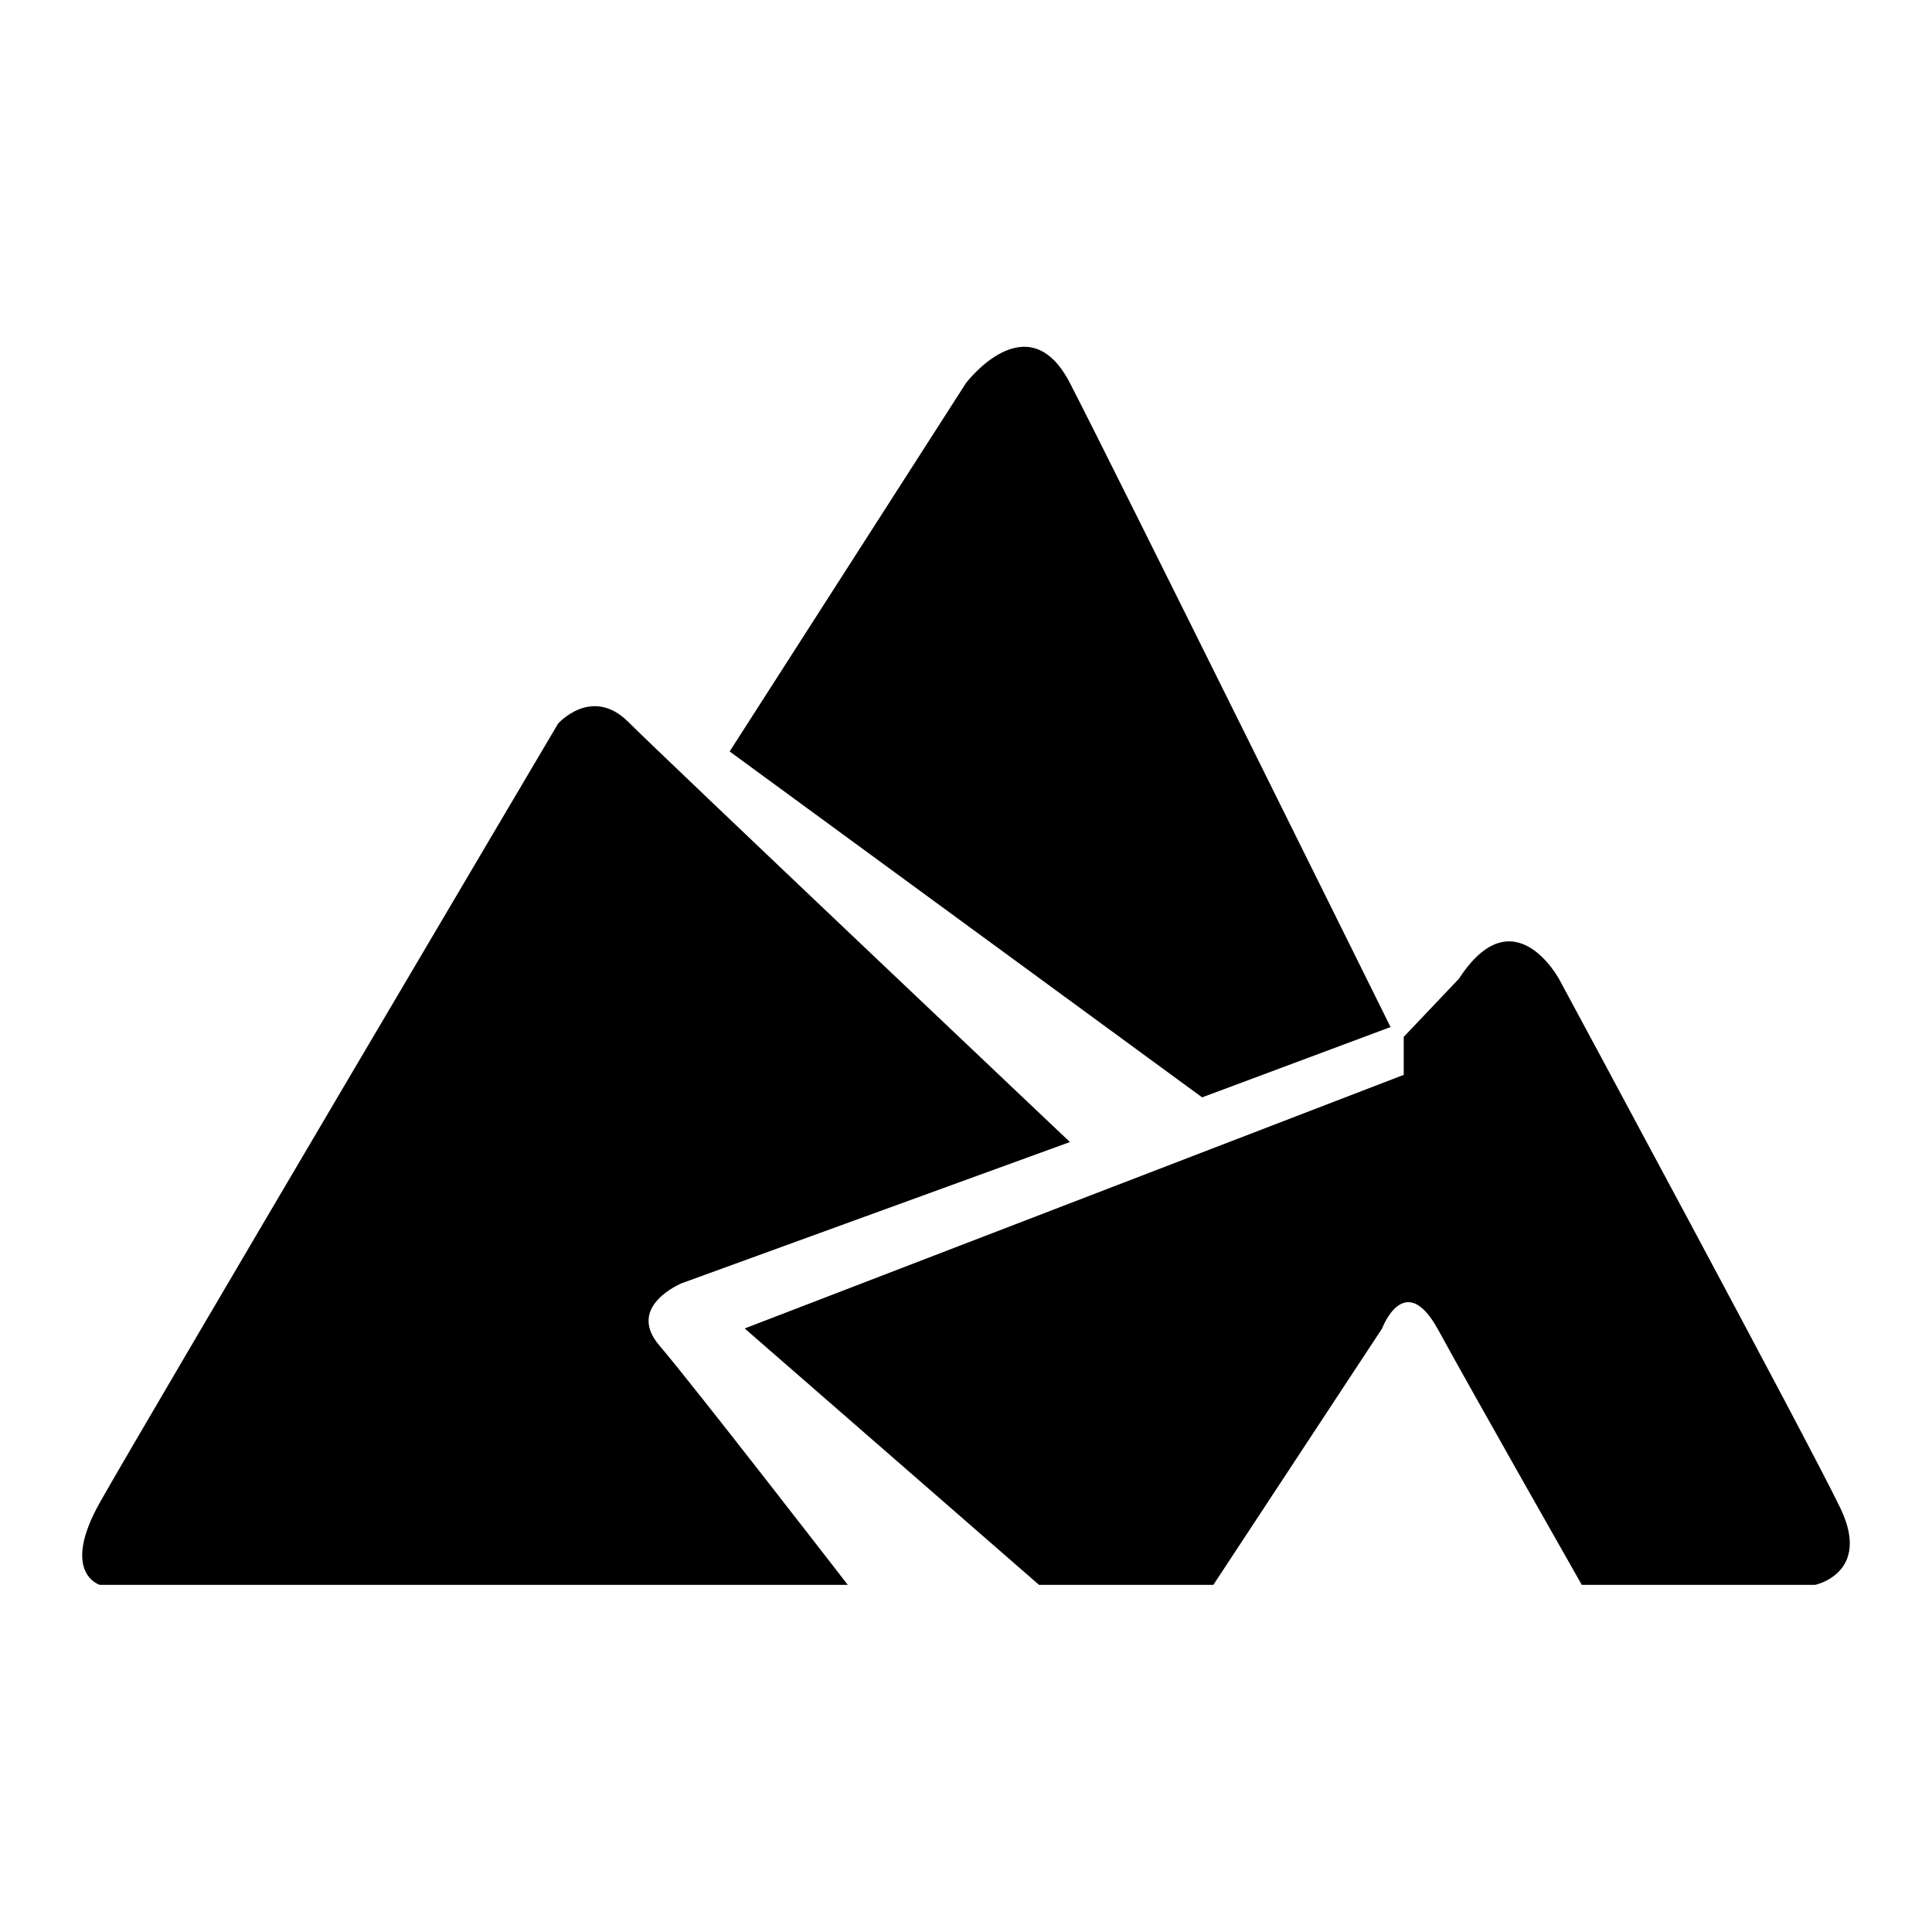
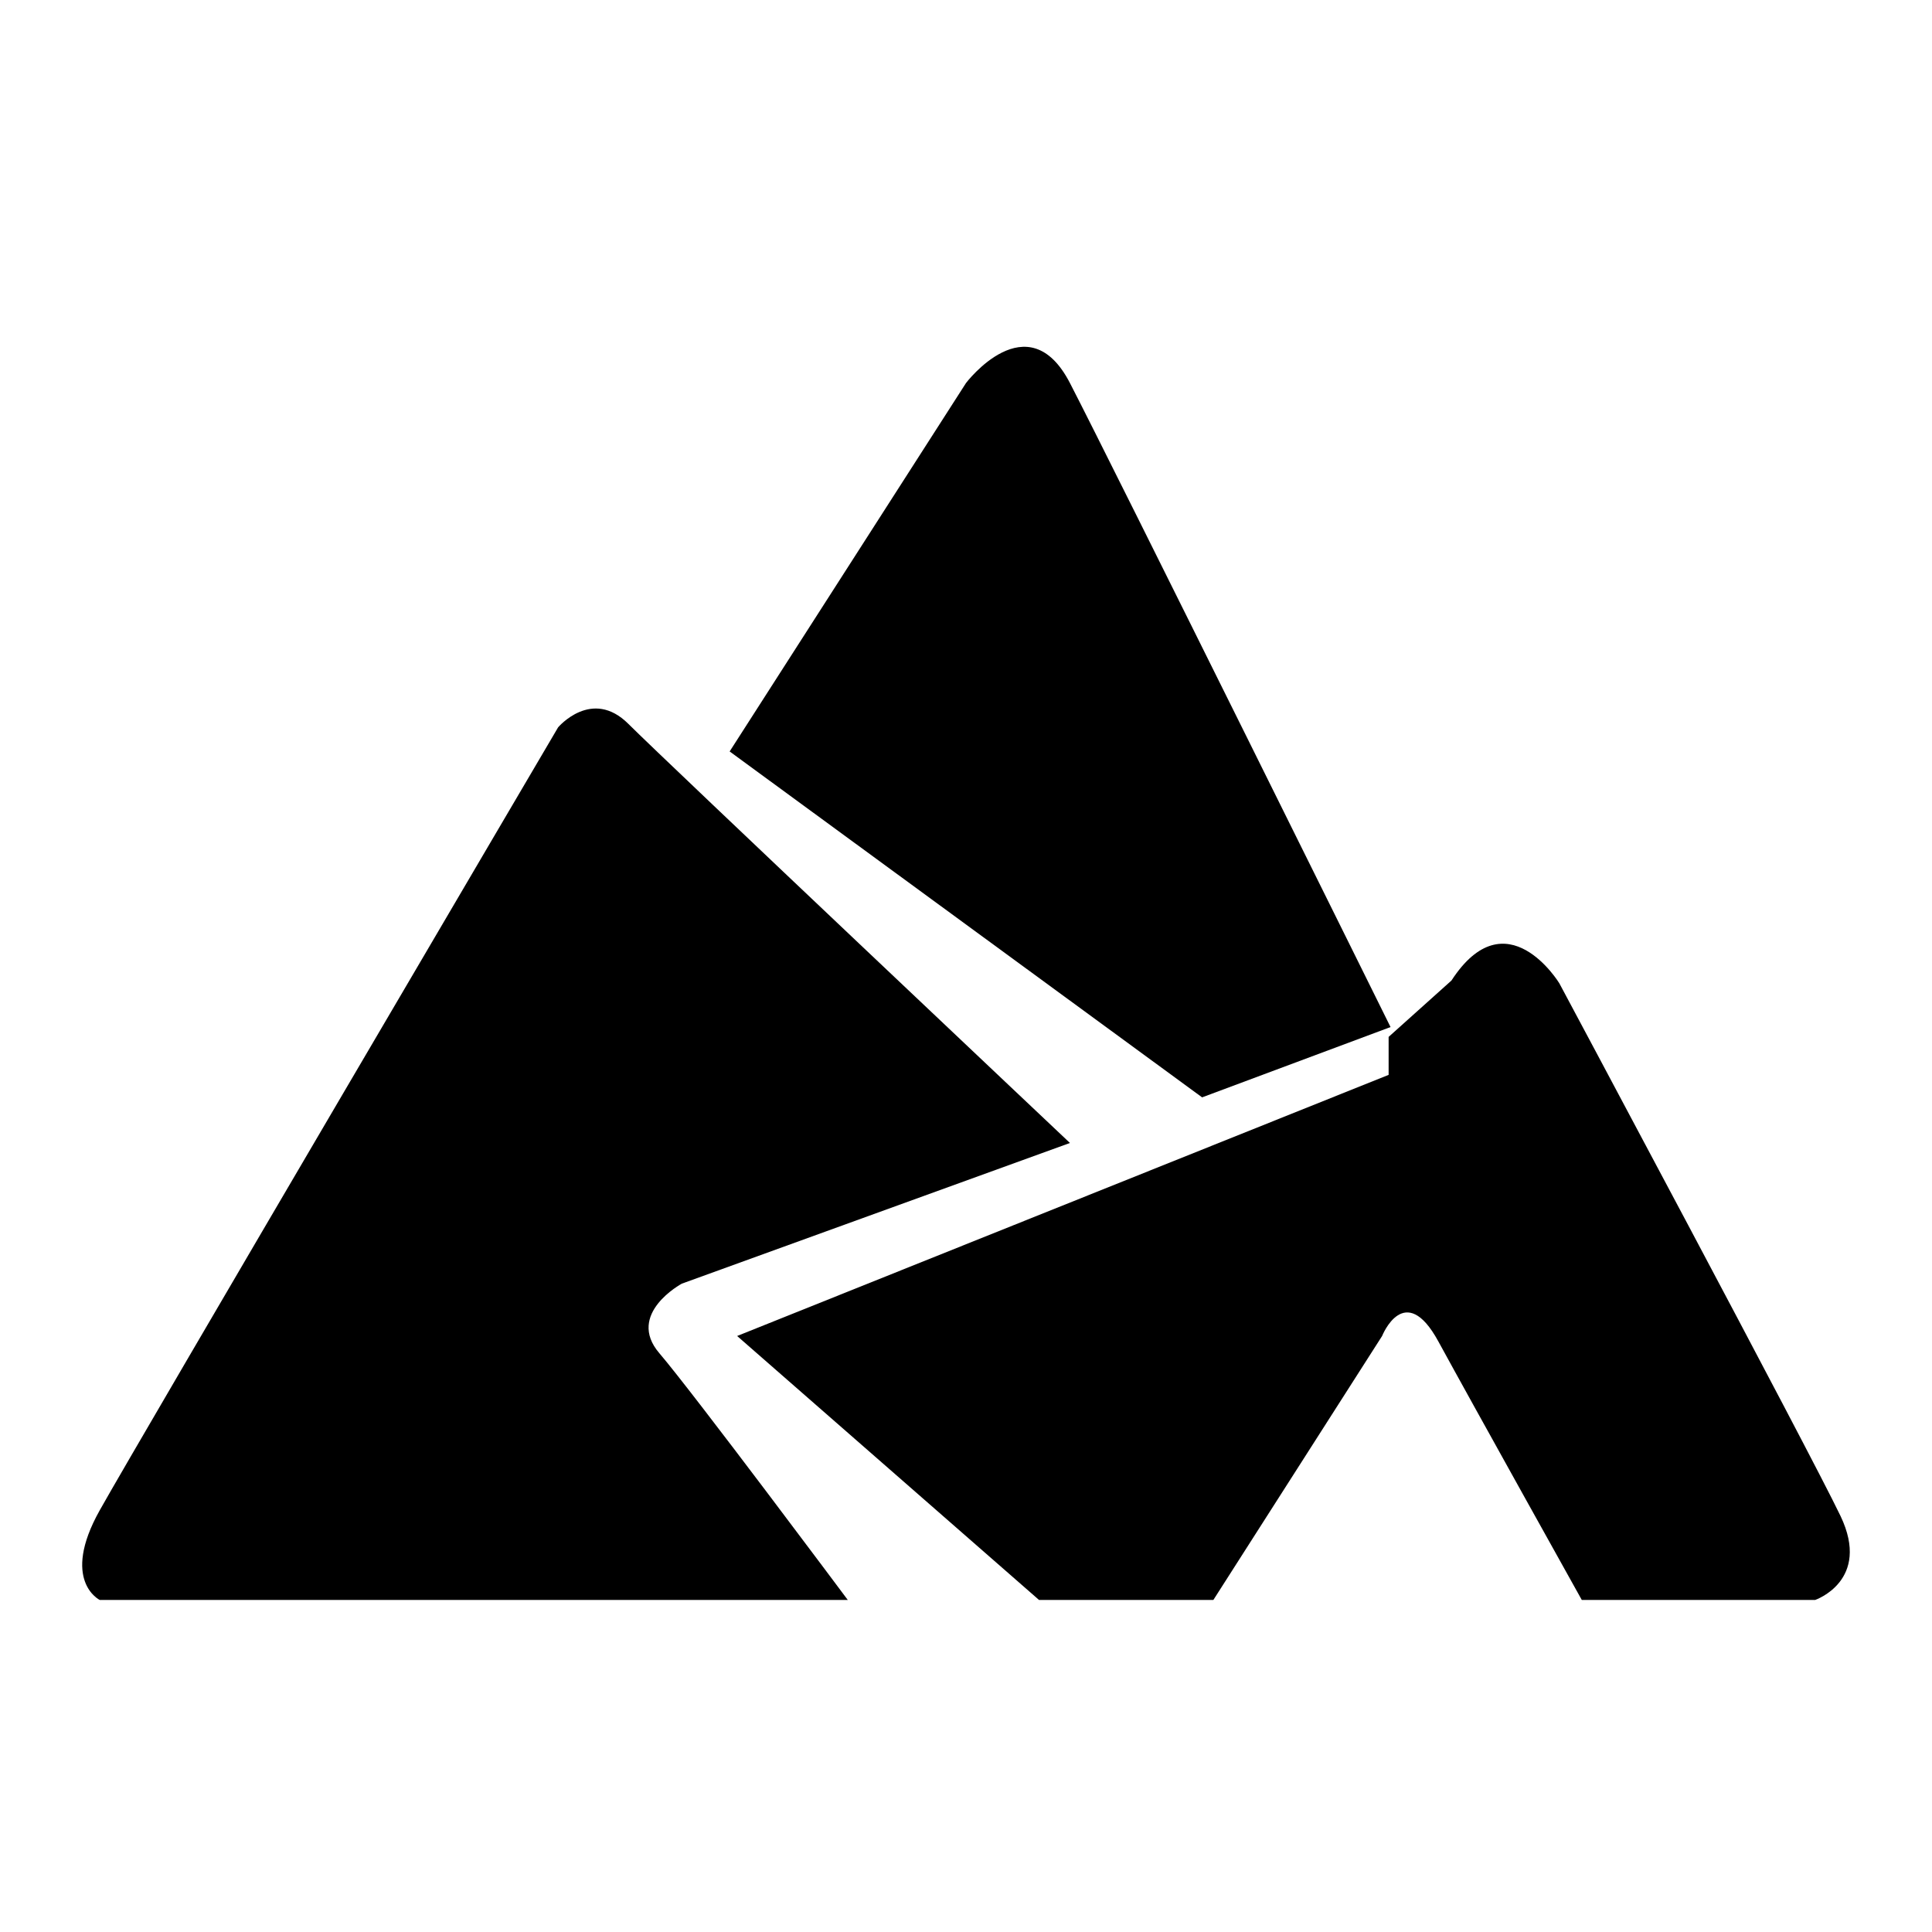
- <svg xmlns="http://www.w3.org/2000/svg" width="128" height="128" viewBox="0 0 128 128">
-   <path d="M56.167 105H6.605s-2.609-.777 0-5.435c2.609-4.658 30.371-51.627 30.371-51.627s2.236-2.523 4.658-.101 29.253 27.826 29.253 27.826l-25.713 9.352s-3.726 1.515-1.491 4.124C45.919 91.747 56.167 105 56.167 105z" />
-   <path d="M49.337 88.013L68.837 105h11.552l11.179-16.987s1.491-3.99 3.726.109S104.797 105 104.797 105h15.465s3.726-.777 1.677-5.062-18.632-35.047-18.632-35.047-3.011-5.641-6.644-.054L93 68.697v2.515L49.337 88.013z" />
-   <path d="M92.127 68.045l-12.484 4.658-31.302-22.917L64 25.377s4.091-5.403 6.886 0c2.795 5.404 21.241 42.668 21.241 42.668z" />
+ <svg xmlns="http://www.w3.org/2000/svg" enable-background="new 0 0 128 128" version="1.1" viewBox="0 0 128 128" xml:space="preserve">
+   <path d="m56.167 106h-49.562s-2.609-1.277 0-5.935 30.371-51.877 30.371-51.877 2.236-2.648 4.658-0.226 29.253 27.763 29.253 27.763l-25.713 9.32s-3.726 1.999-1.491 4.608c2.236 2.609 12.484 16.347 12.484 16.347z" />
+   <path d="m48.837 88.513l20 17.487h11.552l11.179-17.487s1.491-3.74 3.726 0.359 9.503 17.128 9.503 17.128h15.465s3.726-1.277 1.677-5.562-18.632-35.297-18.632-35.297-3.511-5.766-7.144-0.179l-4.163 3.735v2.515l-43.163 17.301z" />
+   <path d="m92.127 68.045l-12.484 4.658-31.302-22.917 15.659-24.409s4.091-5.403 6.886 0c2.795 5.404 21.241 42.668 21.241 42.668z" />
</svg>
